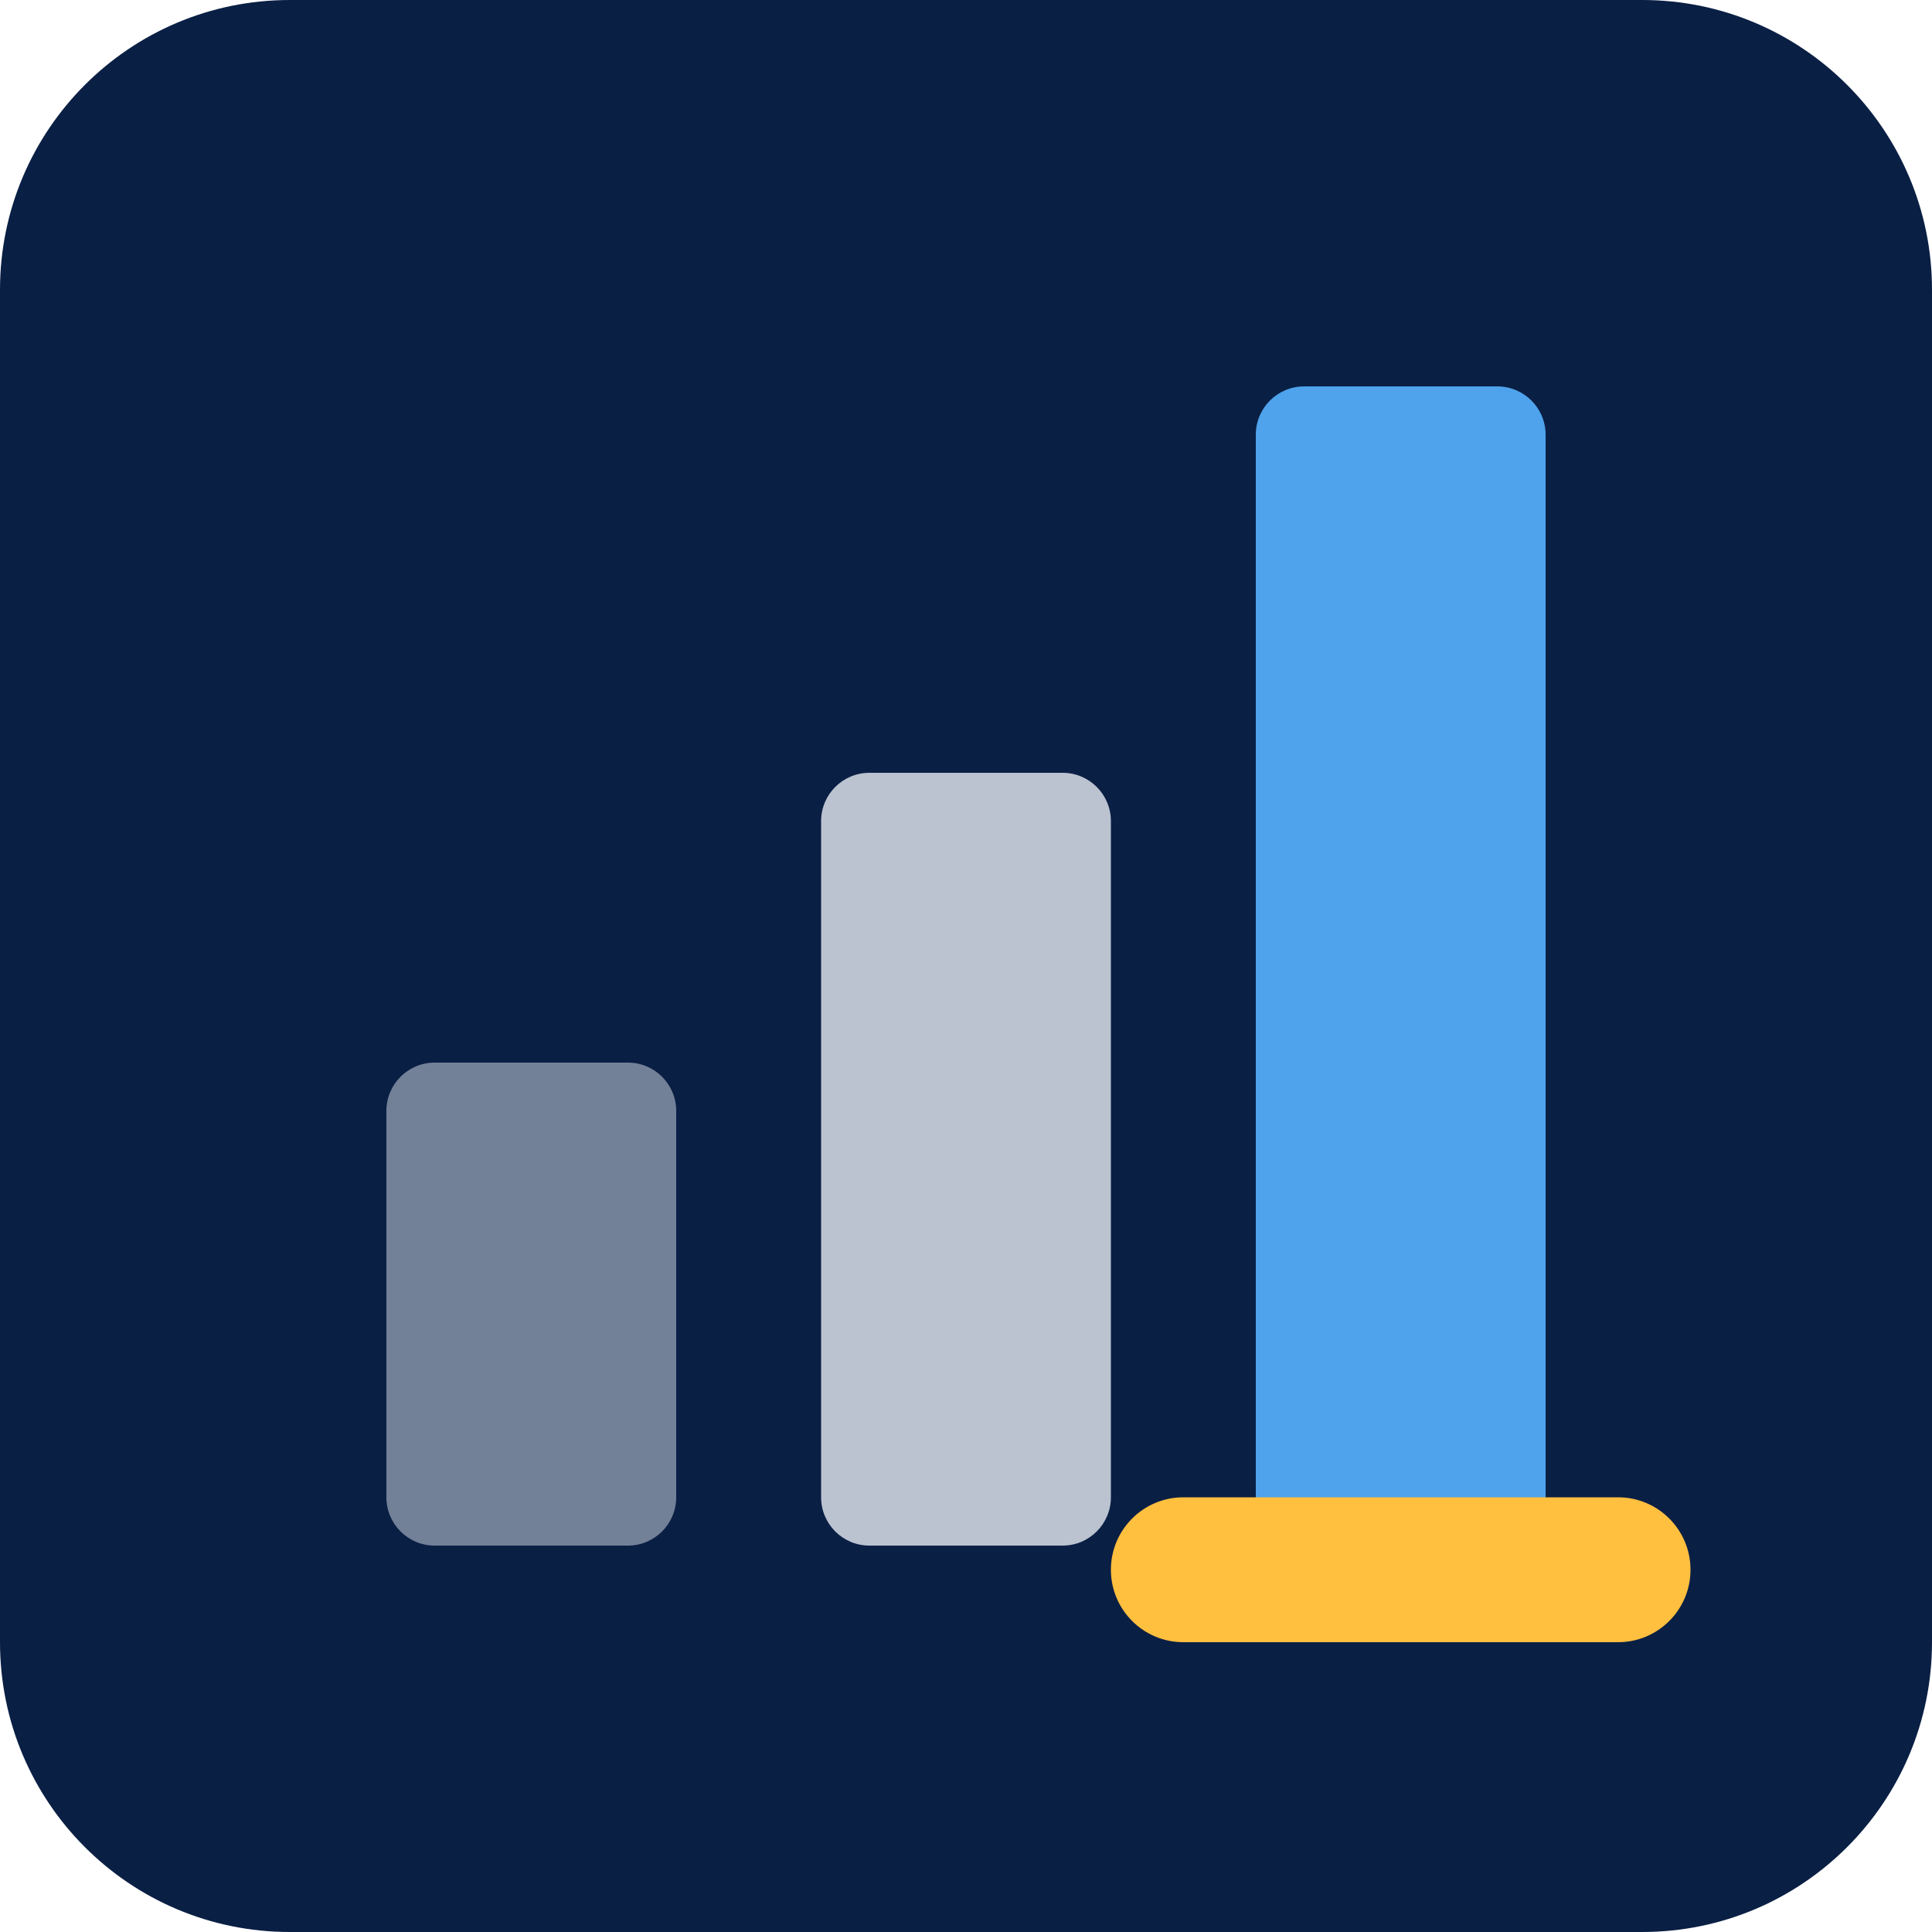
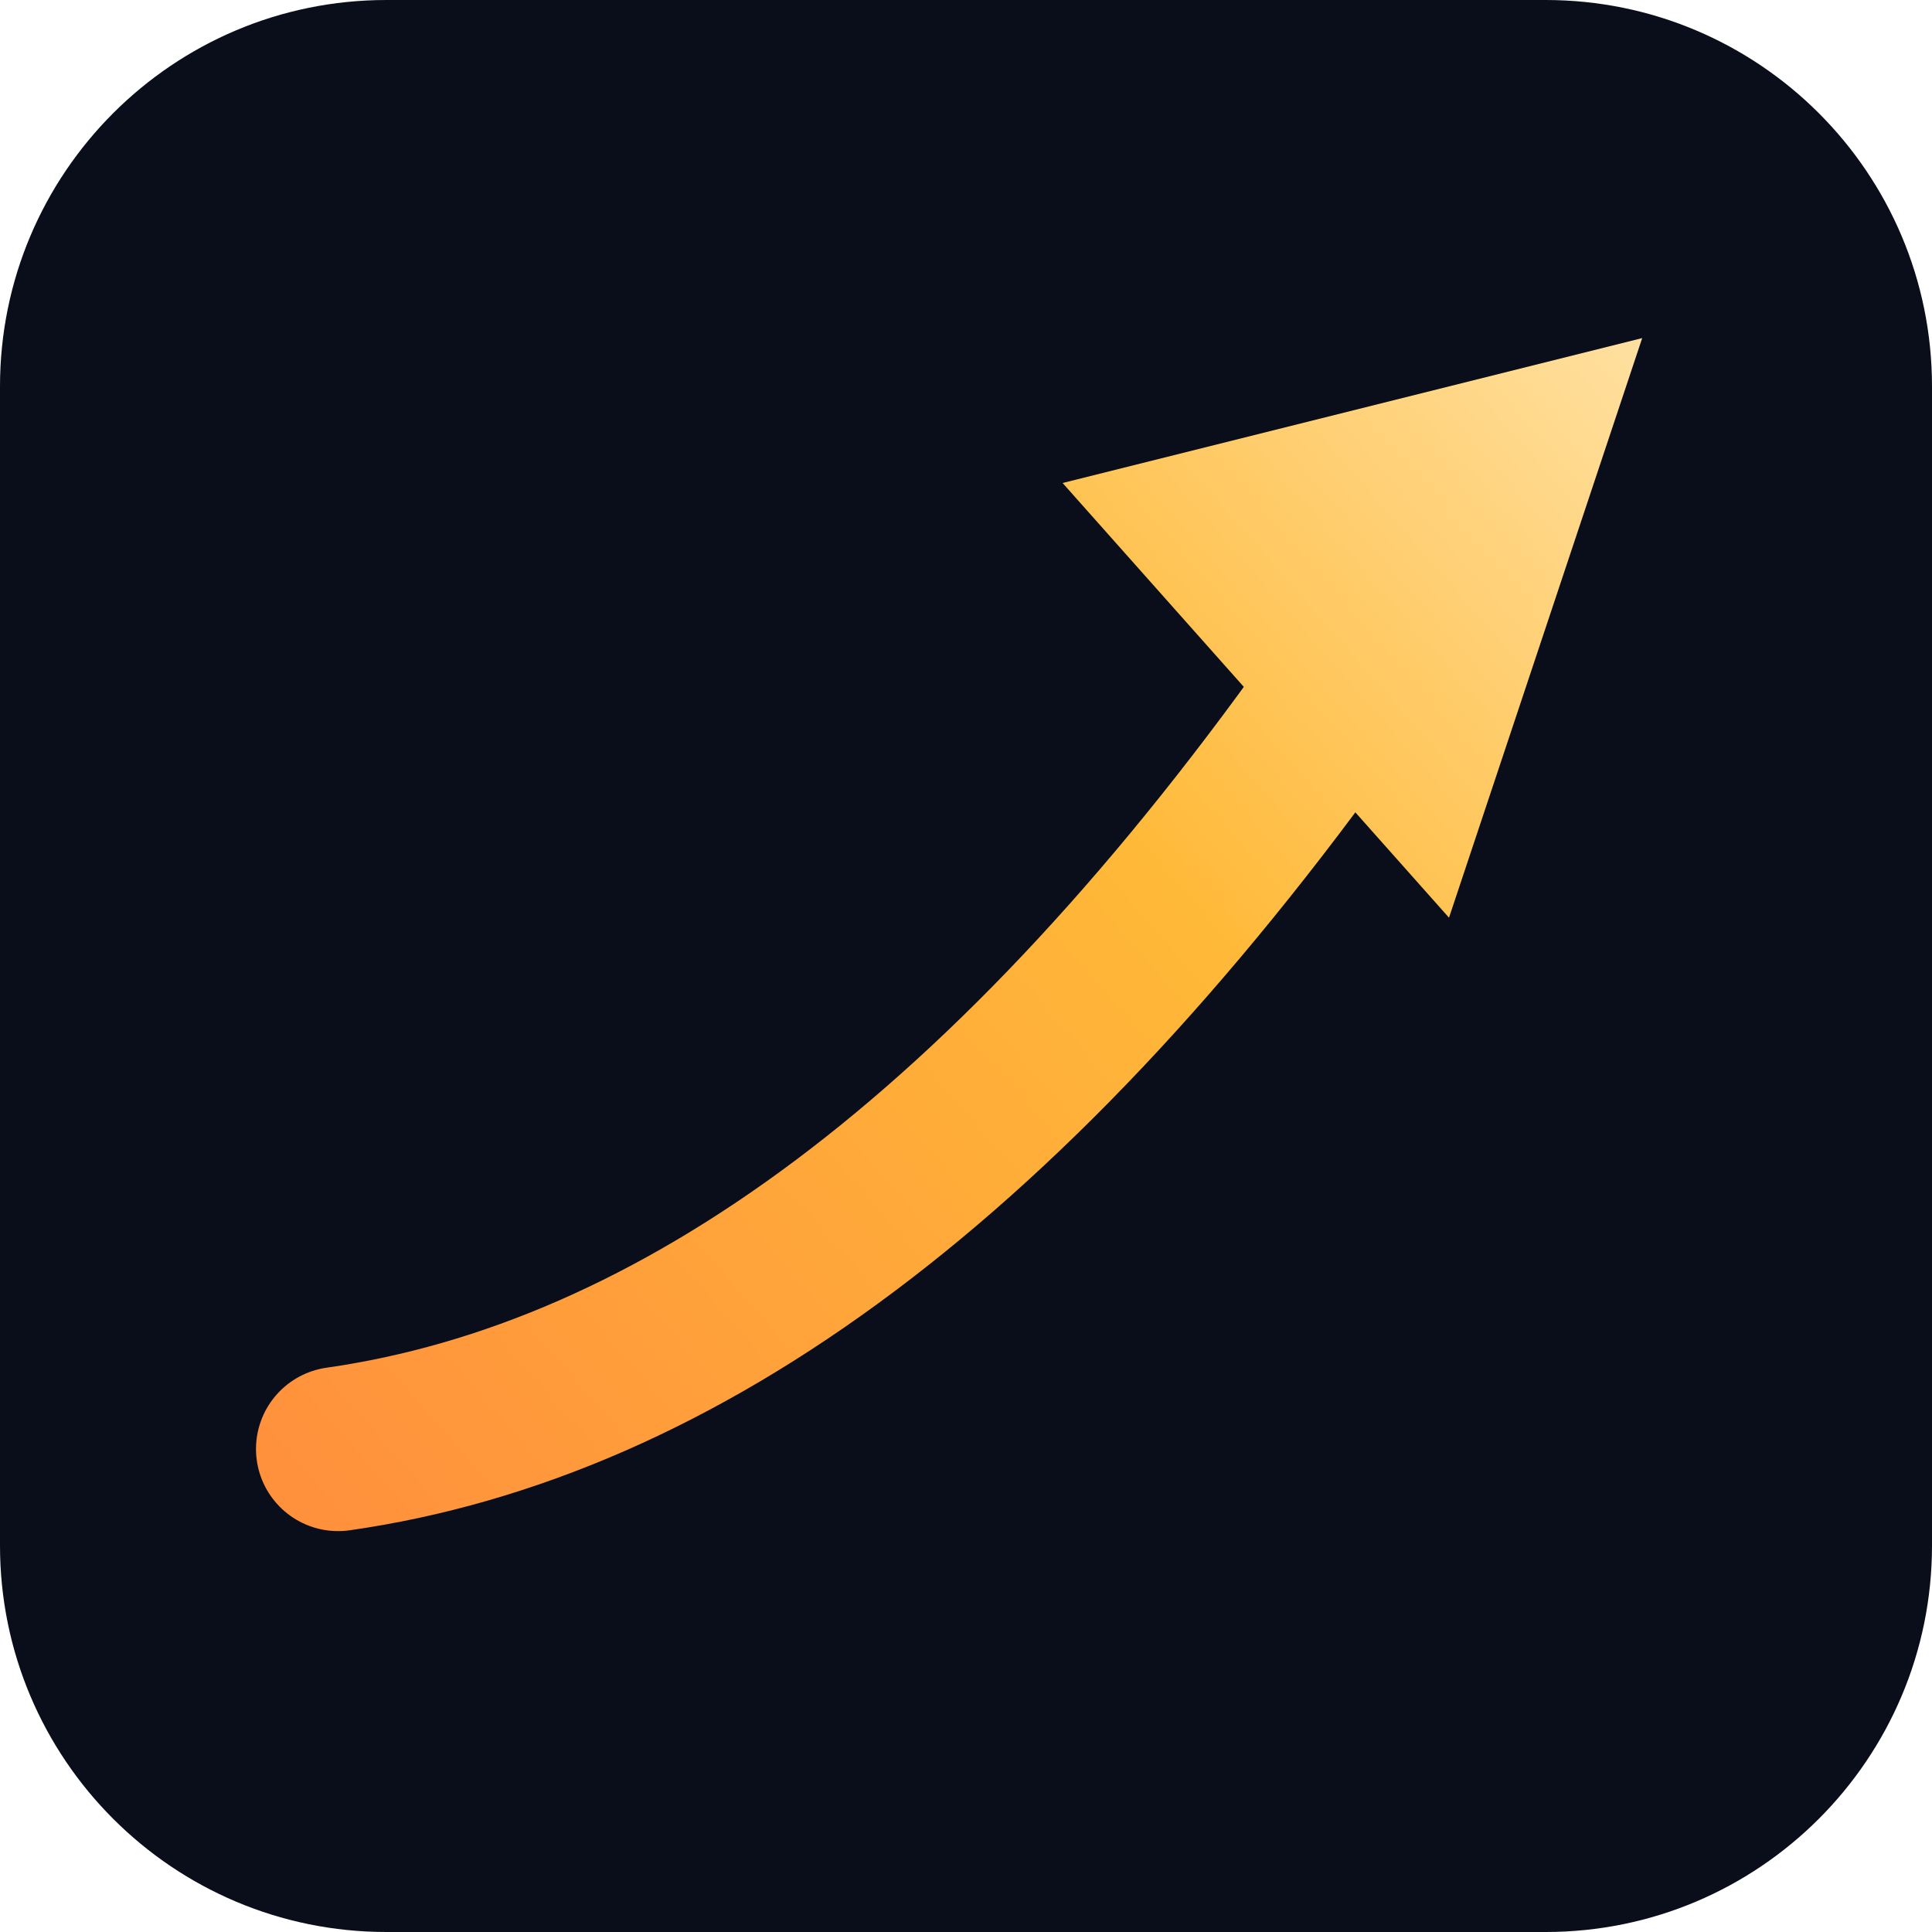
<svg xmlns="http://www.w3.org/2000/svg" viewBox="0 0 40 40">
-   <rect width="40" height="40" rx="6" fill="#0a1f44" />
-   <rect x="8" y="22" width="6" height="10" rx="1" fill="#f5f8ff" opacity="0.45" />
-   <rect x="17" y="16" width="6" height="16" rx="1" fill="#f5f8ff" opacity="0.75" />
-   <rect x="26" y="8" width="6" height="24" rx="1" fill="#4ea3ec" />
-   <rect x="23" y="31" width="12" height="3" rx="1.5" fill="#ffbf3f" />
+   <rect width="40" height="40" rx="8" fill="#0a0e1a" />
+   <defs>
+     <linearGradient id="g" x1="4" y1="34" x2="36" y2="6" gradientUnits="userSpaceOnUse">
+       <stop offset="0" stop-color="#ff8a3d" />
+       <stop offset="0.6" stop-color="#ffb938" />
+       <stop offset="1" stop-color="#ffe6b0" />
+     </linearGradient>
+   </defs>
+   <path d="M7 30 C 14 29, 21 24, 28 14" stroke="url(#g)" stroke-width="3.4" stroke-linecap="round" fill="none" />
+   <path d="M22 10 L34 7 L30 19 Z" fill="url(#g)" />
</svg>
